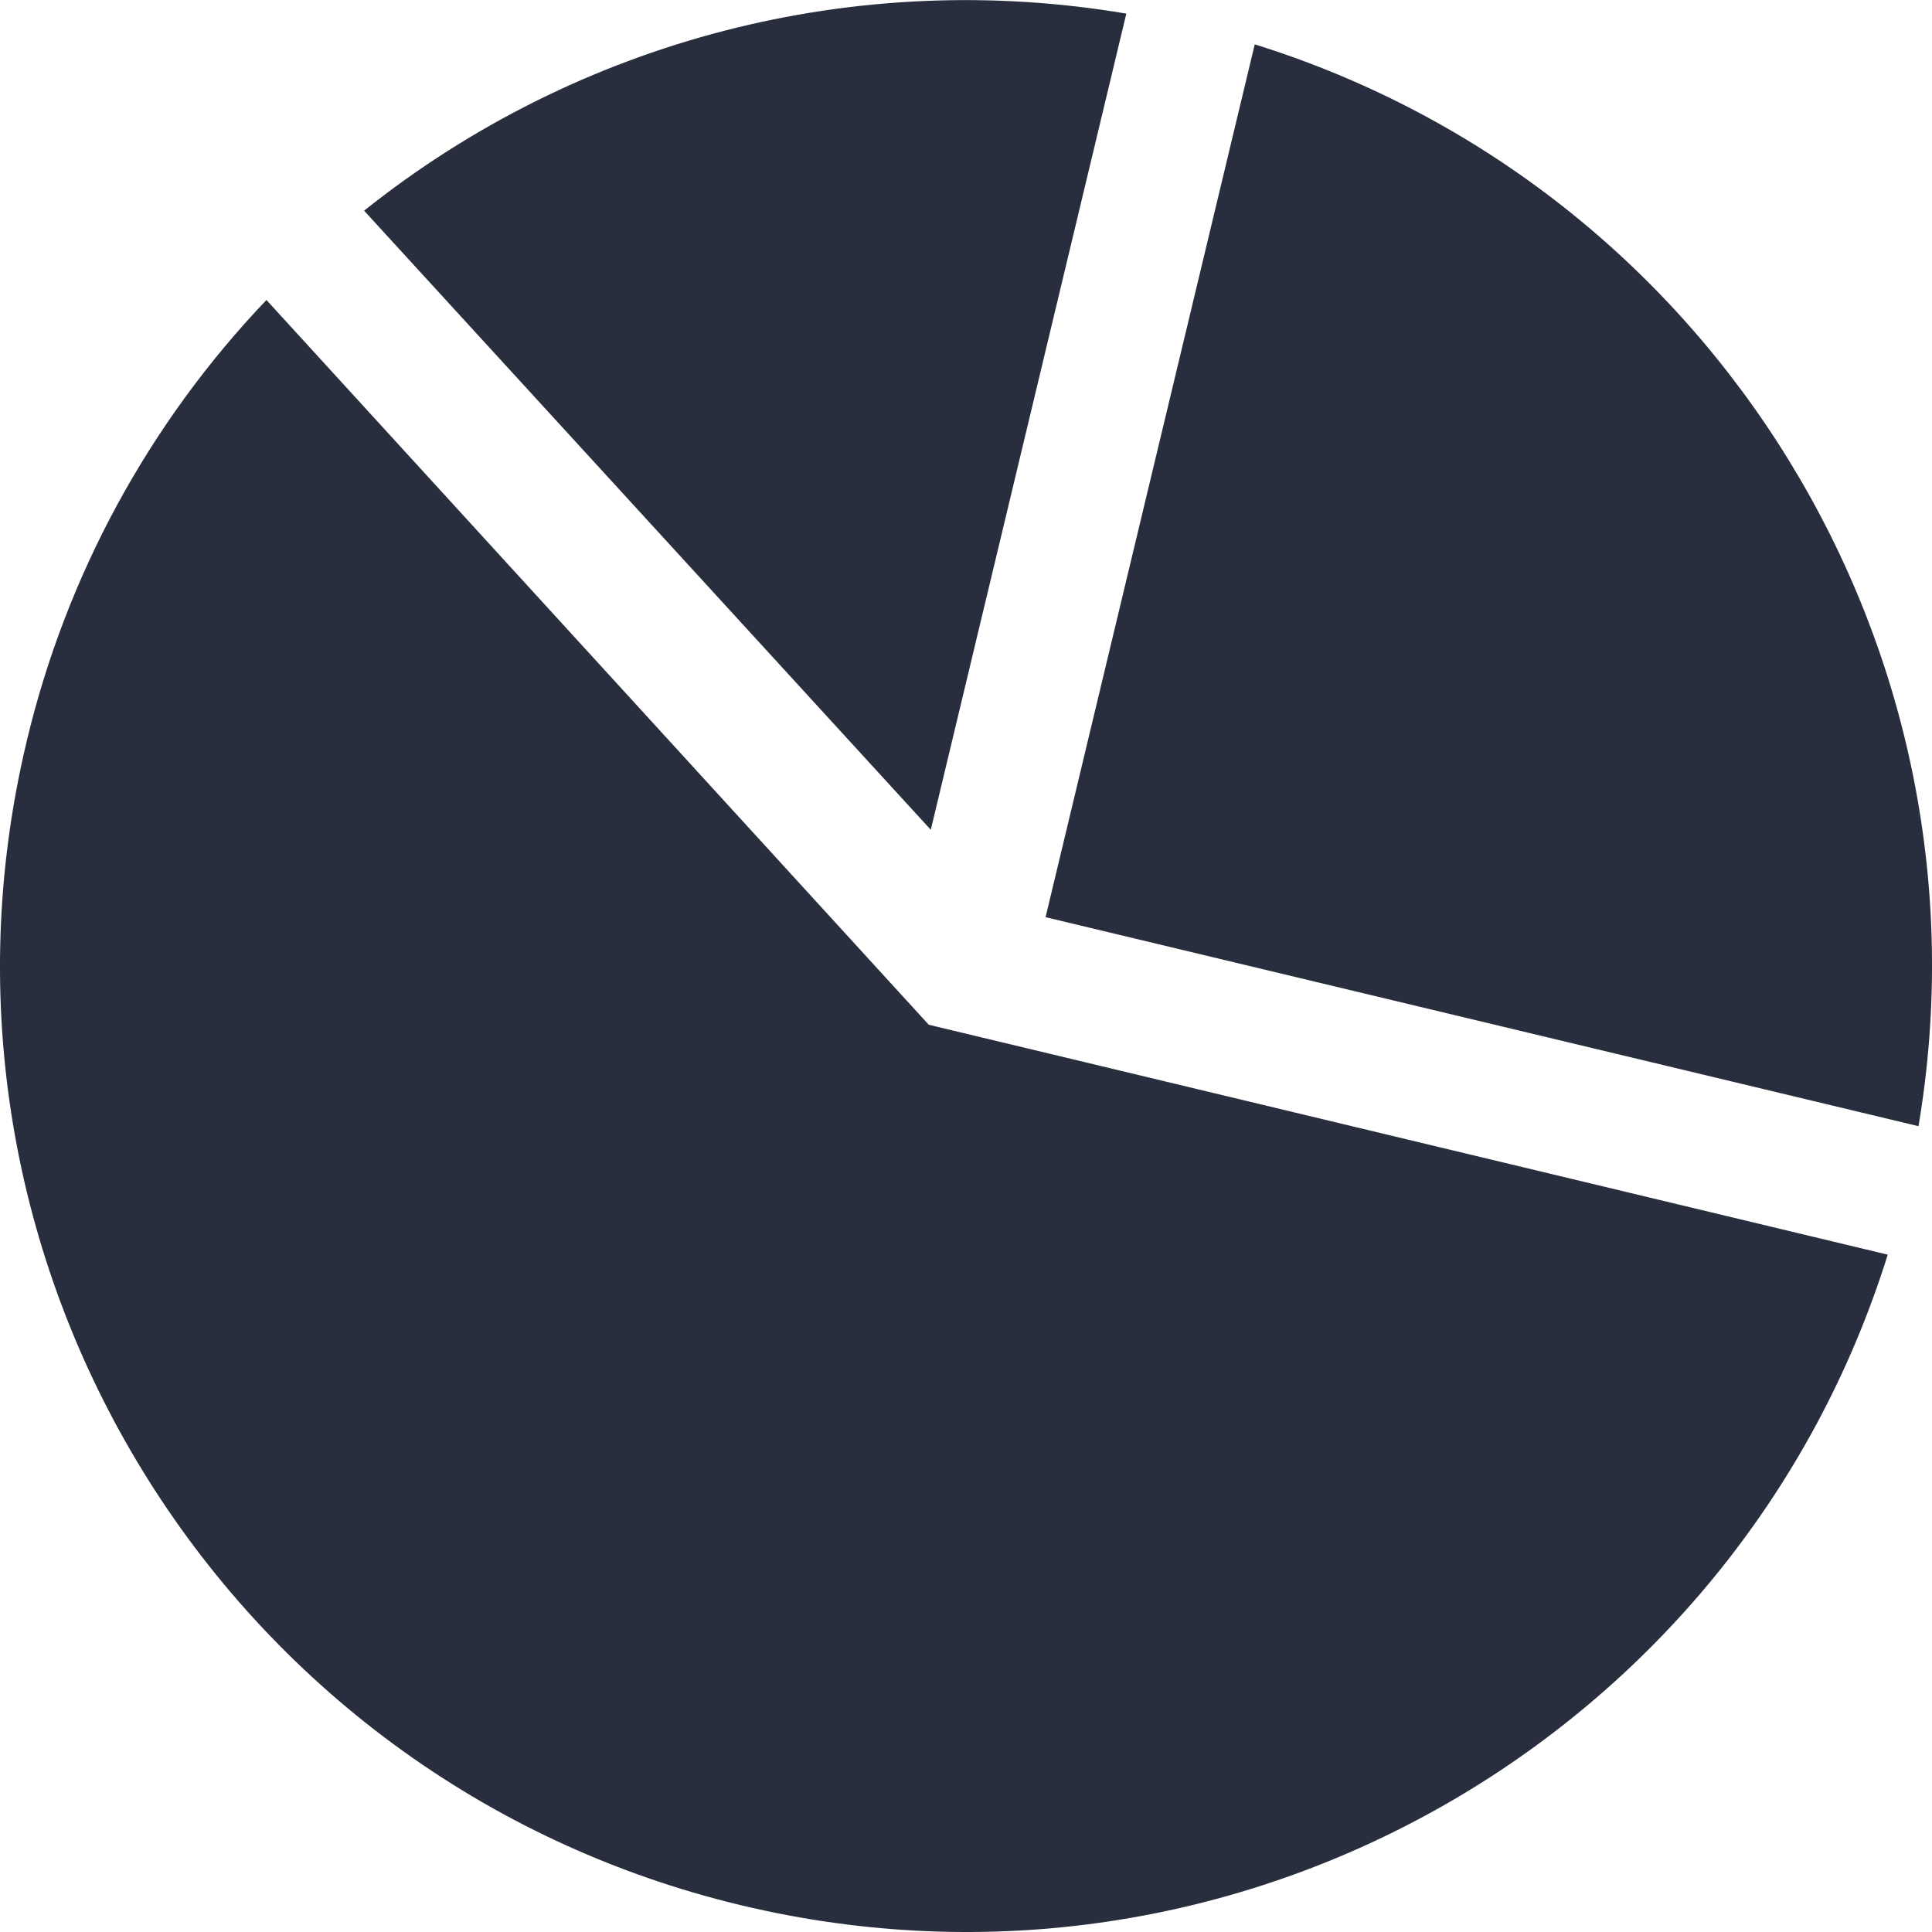
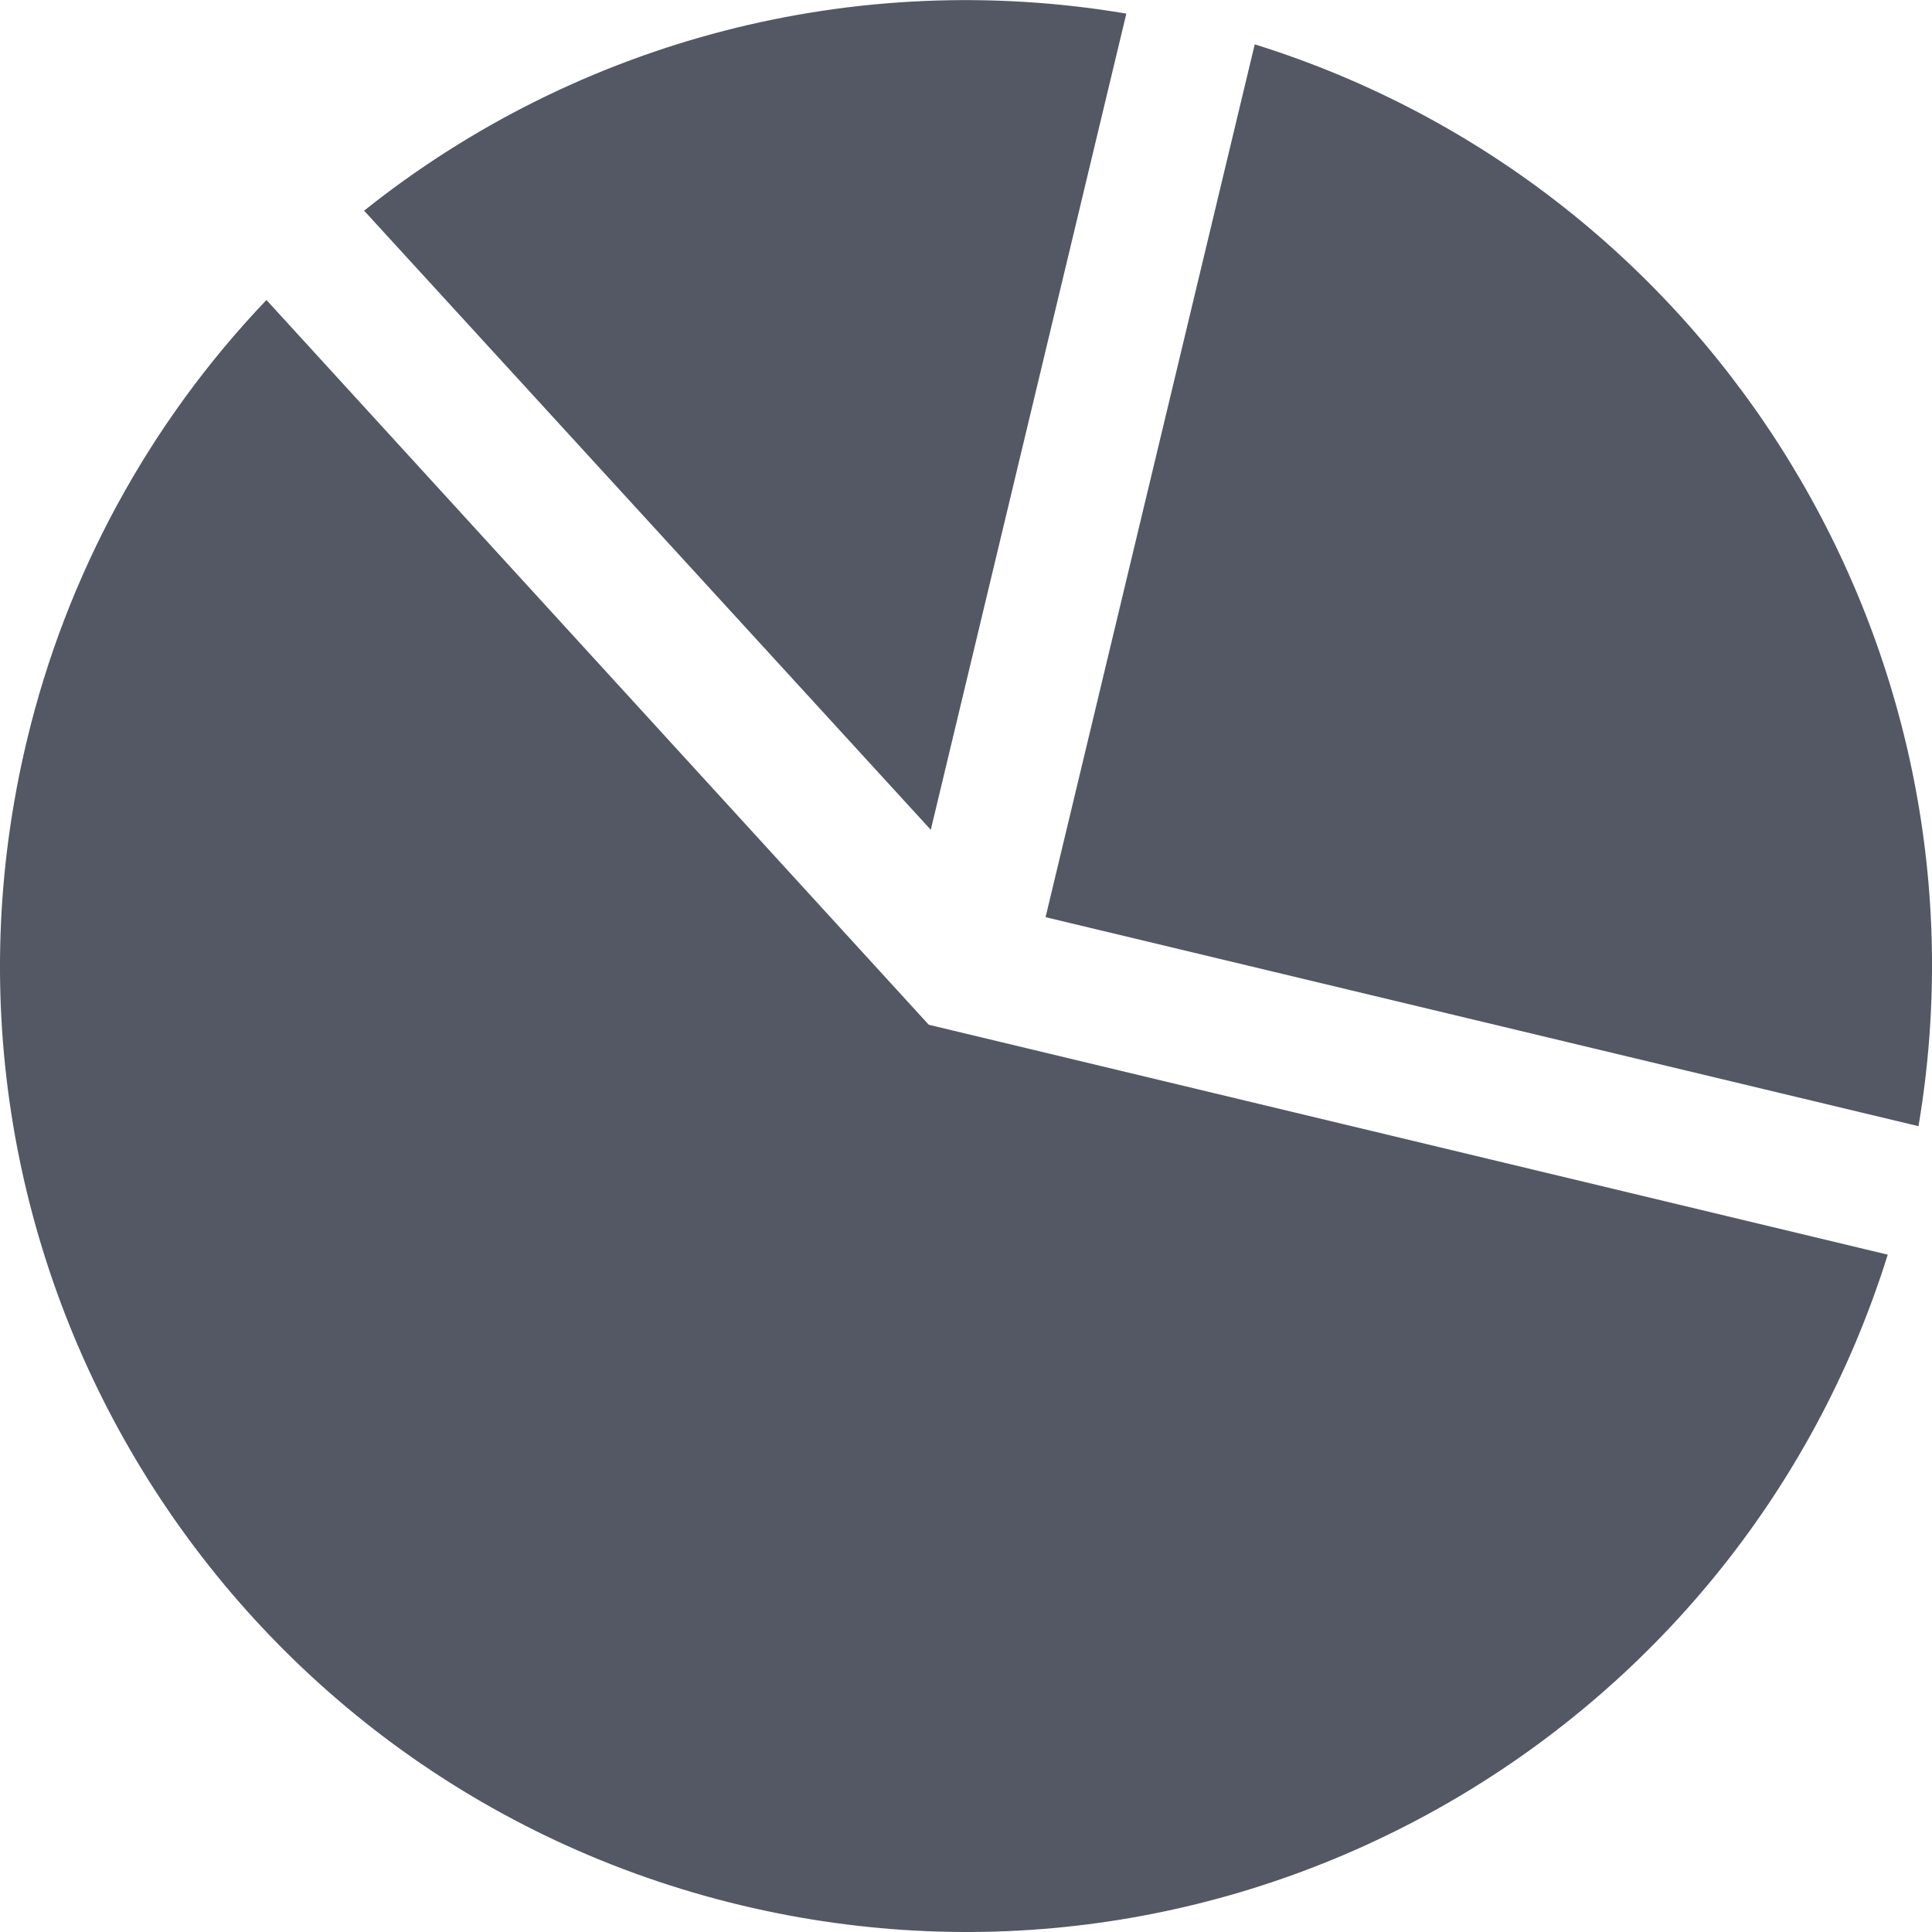
<svg xmlns="http://www.w3.org/2000/svg" width="22" height="22" viewBox="0 0 22 22">
-   <path fill="#282E3D" fill-rule="nonzero" d="M10.576 11.669l10.92 2.618c-1.71 5.476-7.397 8.764-13.059 7.408C2.531 20.28-1.11 14.344.305 8.437a10.95 10.95 0 0 1 2.729-5.021l7.542 8.253zM12.826.155a10.98 10.98 0 0 0-8.68 2.244l6.453 7.05L12.826.154zm9.02 12.67c.915-5.41-2.32-10.685-7.558-12.32l-2.382 9.939 9.94 2.38z" />
+   <path opacity=".8" fill="#282E3D" fill-rule="nonzero" d="M10.576 11.669l10.92 2.618c-1.71 5.476-7.397 8.764-13.059 7.408C2.531 20.28-1.11 14.344.305 8.437a10.95 10.95 0 0 1 2.729-5.021l7.542 8.253zM12.826.155a10.98 10.98 0 0 0-8.68 2.244l6.453 7.05L12.826.154zm9.02 12.67c.915-5.41-2.32-10.685-7.558-12.32l-2.382 9.939 9.94 2.38z" />
</svg>
